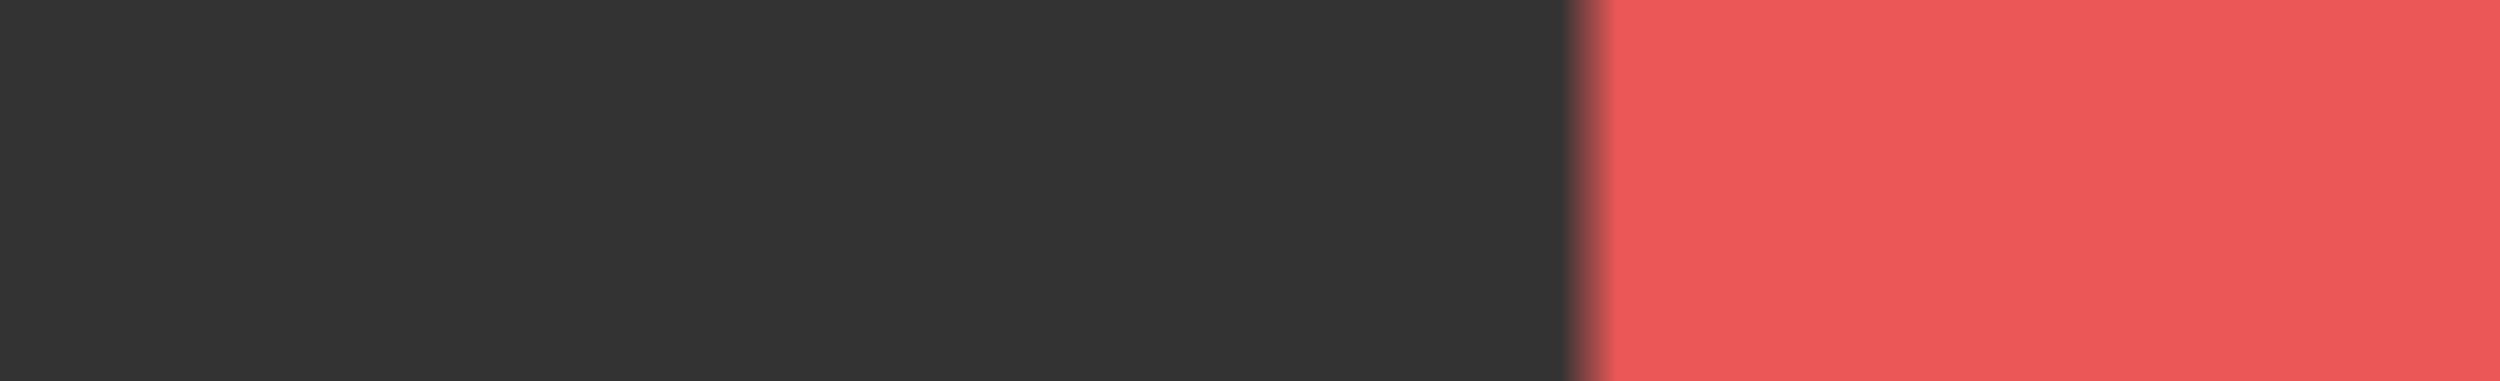
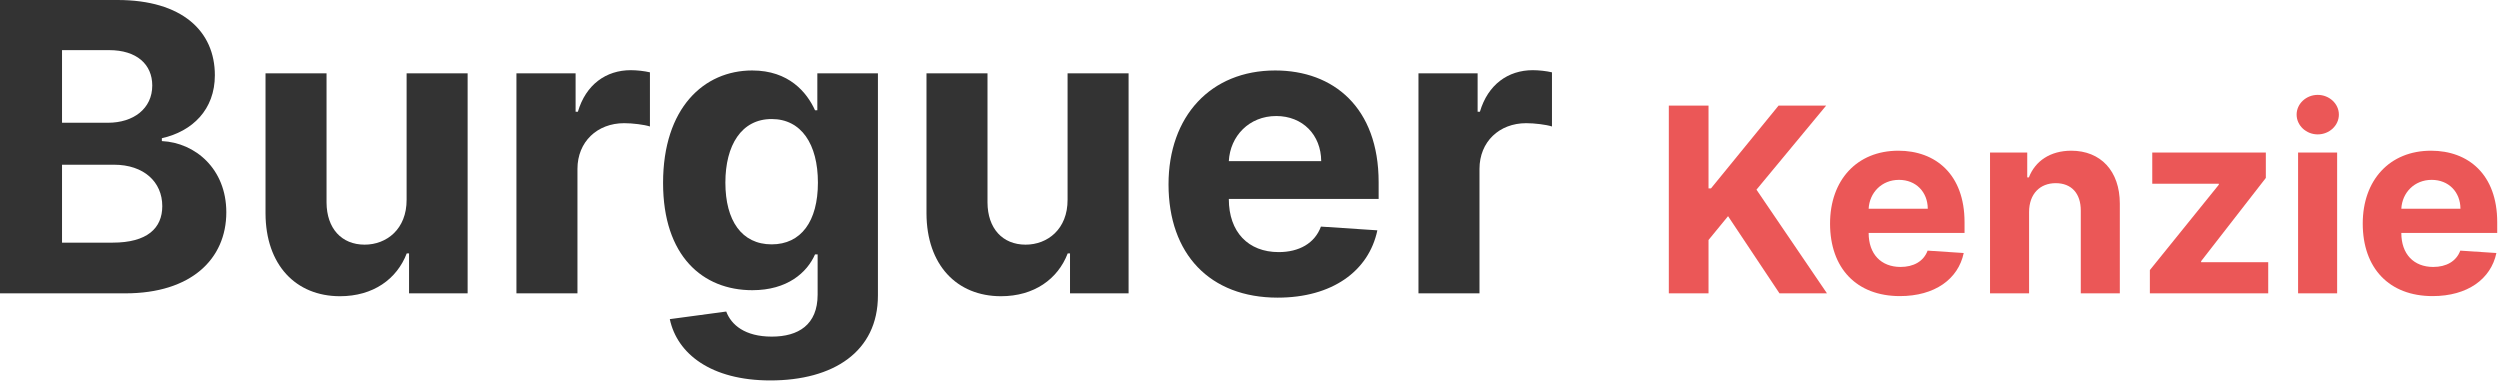
<svg xmlns="http://www.w3.org/2000/svg" width="230" height="35" viewBox="0 0 230 35" fill="none">
-   <rect x="-8.906" y="-13.359" width="243.431" height="56.405" fill="url(#paint0_linear_1_260)" />
+   <mask id="mask0_1_258" style="mask-type:alpha" maskUnits="userSpaceOnUse" x="0" y="0" width="230" height="35">
+     <path d="M0 26.988H11.53C17.592 26.988 20.821 23.825 20.821 19.529C20.821 15.537 17.961 13.125 14.891 12.98V12.716C17.698 12.084 19.767 10.094 19.767 6.918C19.767 2.873 16.762 0 10.806 0H0V26.988ZM5.706 22.323V15.154H10.489C13.23 15.154 14.93 16.736 14.93 18.963C14.93 20.992 13.547 22.323 10.358 22.323H5.706ZM5.706 11.293V4.612H10.041C12.572 4.612 14.008 5.917 14.008 7.867C14.008 10.002 12.268 11.293 9.936 11.293H5.706Z" fill="#333333" />
+     <path d="M37.408 18.37C37.421 21.084 35.563 22.508 33.547 22.508C31.425 22.508 30.055 21.018 30.042 18.633V6.747H24.428V19.635C24.441 24.366 27.209 27.252 31.281 27.252C34.325 27.252 36.512 25.683 37.421 23.311H37.632V26.988H43.022V6.747H37.408V18.37Z" fill="#333333" />
+     <path d="M47.512 26.988H53.126V15.537C53.126 13.046 54.944 11.333 57.422 11.333C58.199 11.333 59.267 11.465 59.794 11.636V6.655C59.293 6.536 58.595 6.457 58.028 6.457C55.761 6.457 53.903 7.775 53.166 10.279H52.955V6.747H47.512V26.988Z" fill="#333333" />
+     <path d="M70.873 35C76.658 35 80.769 32.364 80.769 27.186V6.747H75.195V10.147H74.984C74.233 8.5 72.586 6.483 69.2 6.483C64.759 6.483 61.003 9.936 61.003 16.828C61.003 23.562 64.653 26.698 69.213 26.698C72.441 26.698 74.246 25.077 74.984 23.404H75.222V27.107C75.222 29.887 73.443 30.968 71.005 30.968C68.527 30.968 67.275 29.887 66.814 28.662L61.622 29.36C62.294 32.549 65.417 35 70.873 35ZM70.992 22.481C68.237 22.481 66.735 20.294 66.735 16.802C66.735 13.362 68.211 10.951 70.992 10.951C73.719 10.951 75.248 13.257 75.248 16.802C75.248 20.373 73.693 22.481 70.992 22.481Z" fill="#333333" />
+     <path d="M98.217 18.37C98.23 21.084 96.372 22.508 94.356 22.508C92.234 22.508 90.864 21.018 90.85 18.633V6.747H85.237V19.635C85.25 24.366 88.017 27.252 92.089 27.252C95.133 27.252 97.321 25.683 98.23 23.311H98.441V26.988H103.83V6.747H98.217V18.37Z" fill="#333333" />
+     <path d="M117.545 27.383C122.553 27.383 125.926 24.945 126.717 21.19L121.525 20.847C120.958 22.389 119.509 23.193 117.637 23.193C114.831 23.193 113.052 21.335 113.052 18.317V18.304H126.835V16.762C126.835 9.883 122.671 6.483 117.321 6.483C111.365 6.483 107.504 10.713 107.504 16.96C107.504 23.377 111.312 27.383 117.545 27.383ZM113.052 14.825C113.17 12.519 114.923 10.674 117.413 10.674C119.851 10.674 121.538 12.413 121.551 14.825H113.052Z" fill="#333333" />
+     <path d="M130.499 26.988H136.113V15.537C136.113 13.046 137.931 11.333 140.409 11.333C141.186 11.333 142.253 11.465 142.781 11.636V6.655C142.28 6.536 141.581 6.457 141.015 6.457C138.748 6.457 136.89 7.775 136.152 10.279H135.941V6.747H130.499V26.988Z" fill="#333333" />
+     <path d="M153.532 26.988H157.184V22.079L158.981 19.887L163.712 26.988H168.081L161.595 17.449L168.005 9.716H163.628L157.412 17.331H157.184V9.716H153.532V26.988Z" fill="#333333" />
+     <path d="M174.792 27.241C177.997 27.241 180.156 25.681 180.662 23.277L177.339 23.058C176.976 24.045 176.048 24.559 174.851 24.559C173.054 24.559 171.916 23.37 171.916 21.439V21.43H180.738V20.443C180.738 16.041 178.073 13.865 174.648 13.865C170.836 13.865 168.365 16.572 168.365 20.57C168.365 24.677 170.803 27.241 174.792 27.241ZM171.916 19.204C171.992 17.728 173.113 16.547 174.707 16.547C176.268 16.547 177.347 17.66 177.356 19.204H171.916Z" fill="#333333" />
+     <path d="M186.675 19.499C186.683 17.829 187.679 16.851 189.129 16.851C190.571 16.851 191.44 17.795 191.432 19.381V26.988H195.024V18.74C195.024 15.72 193.253 13.865 190.554 13.865C188.632 13.865 187.24 14.81 186.658 16.319H186.506V14.034H183.082V26.988H186.675V19.499Z" fill="#333333" />
+     <path d="M197.788 26.988H208.676V24.12H202.503V24.028L208.457 16.37V14.034H198.008V16.901H204.131V16.994L197.788 24.846V26.988Z" fill="#333333" />
+     <path d="M211.424 26.988H215.016V14.034H211.424V26.988ZM213.229 12.364C214.3 12.364 215.177 11.546 215.177 10.542C215.177 9.547 214.3 8.729 213.229 8.729C212.166 8.729 211.289 9.547 211.289 10.542C211.289 11.546 212.166 12.364 213.229 12.364Z" fill="#333333" />
+     <path d="M223.798 27.241C227.003 27.241 229.162 25.681 229.668 23.277L226.345 23.058C225.982 24.045 225.055 24.559 223.857 24.559C222.061 24.559 220.922 23.37 220.922 21.439V21.43H229.744V20.443C229.744 16.041 227.079 13.865 223.655 13.865C219.843 13.865 217.372 16.572 217.372 20.57C217.372 24.677 219.809 27.241 223.798 27.241ZM220.922 19.204C220.998 17.728 222.12 16.547 223.714 16.547C225.274 16.547 226.354 17.66 226.362 19.204H220.922Z" fill="#333333" />
+   </mask>
+   <g mask="url(#mask0_1_258)">
+     <rect x="-8.906" y="-13.359" width="243.431" height="56.405" fill="url(#paint0_linear_1_258)" />
+   </g>
  <defs>
-     <linearGradient id="paint0_linear_1_260" x1="143.59" y1="43.396" x2="148.695" y2="43.396" gradientUnits="userSpaceOnUse">
+     <linearGradient id="paint0_linear_1_258" x1="143.59" y1="43.396" x2="148.695" y2="43.396" gradientUnits="userSpaceOnUse">
      <stop stop-color="#333333" />
      <stop offset="1" stop-color="#EB5757" />
    </linearGradient>
  </defs>
</svg>
